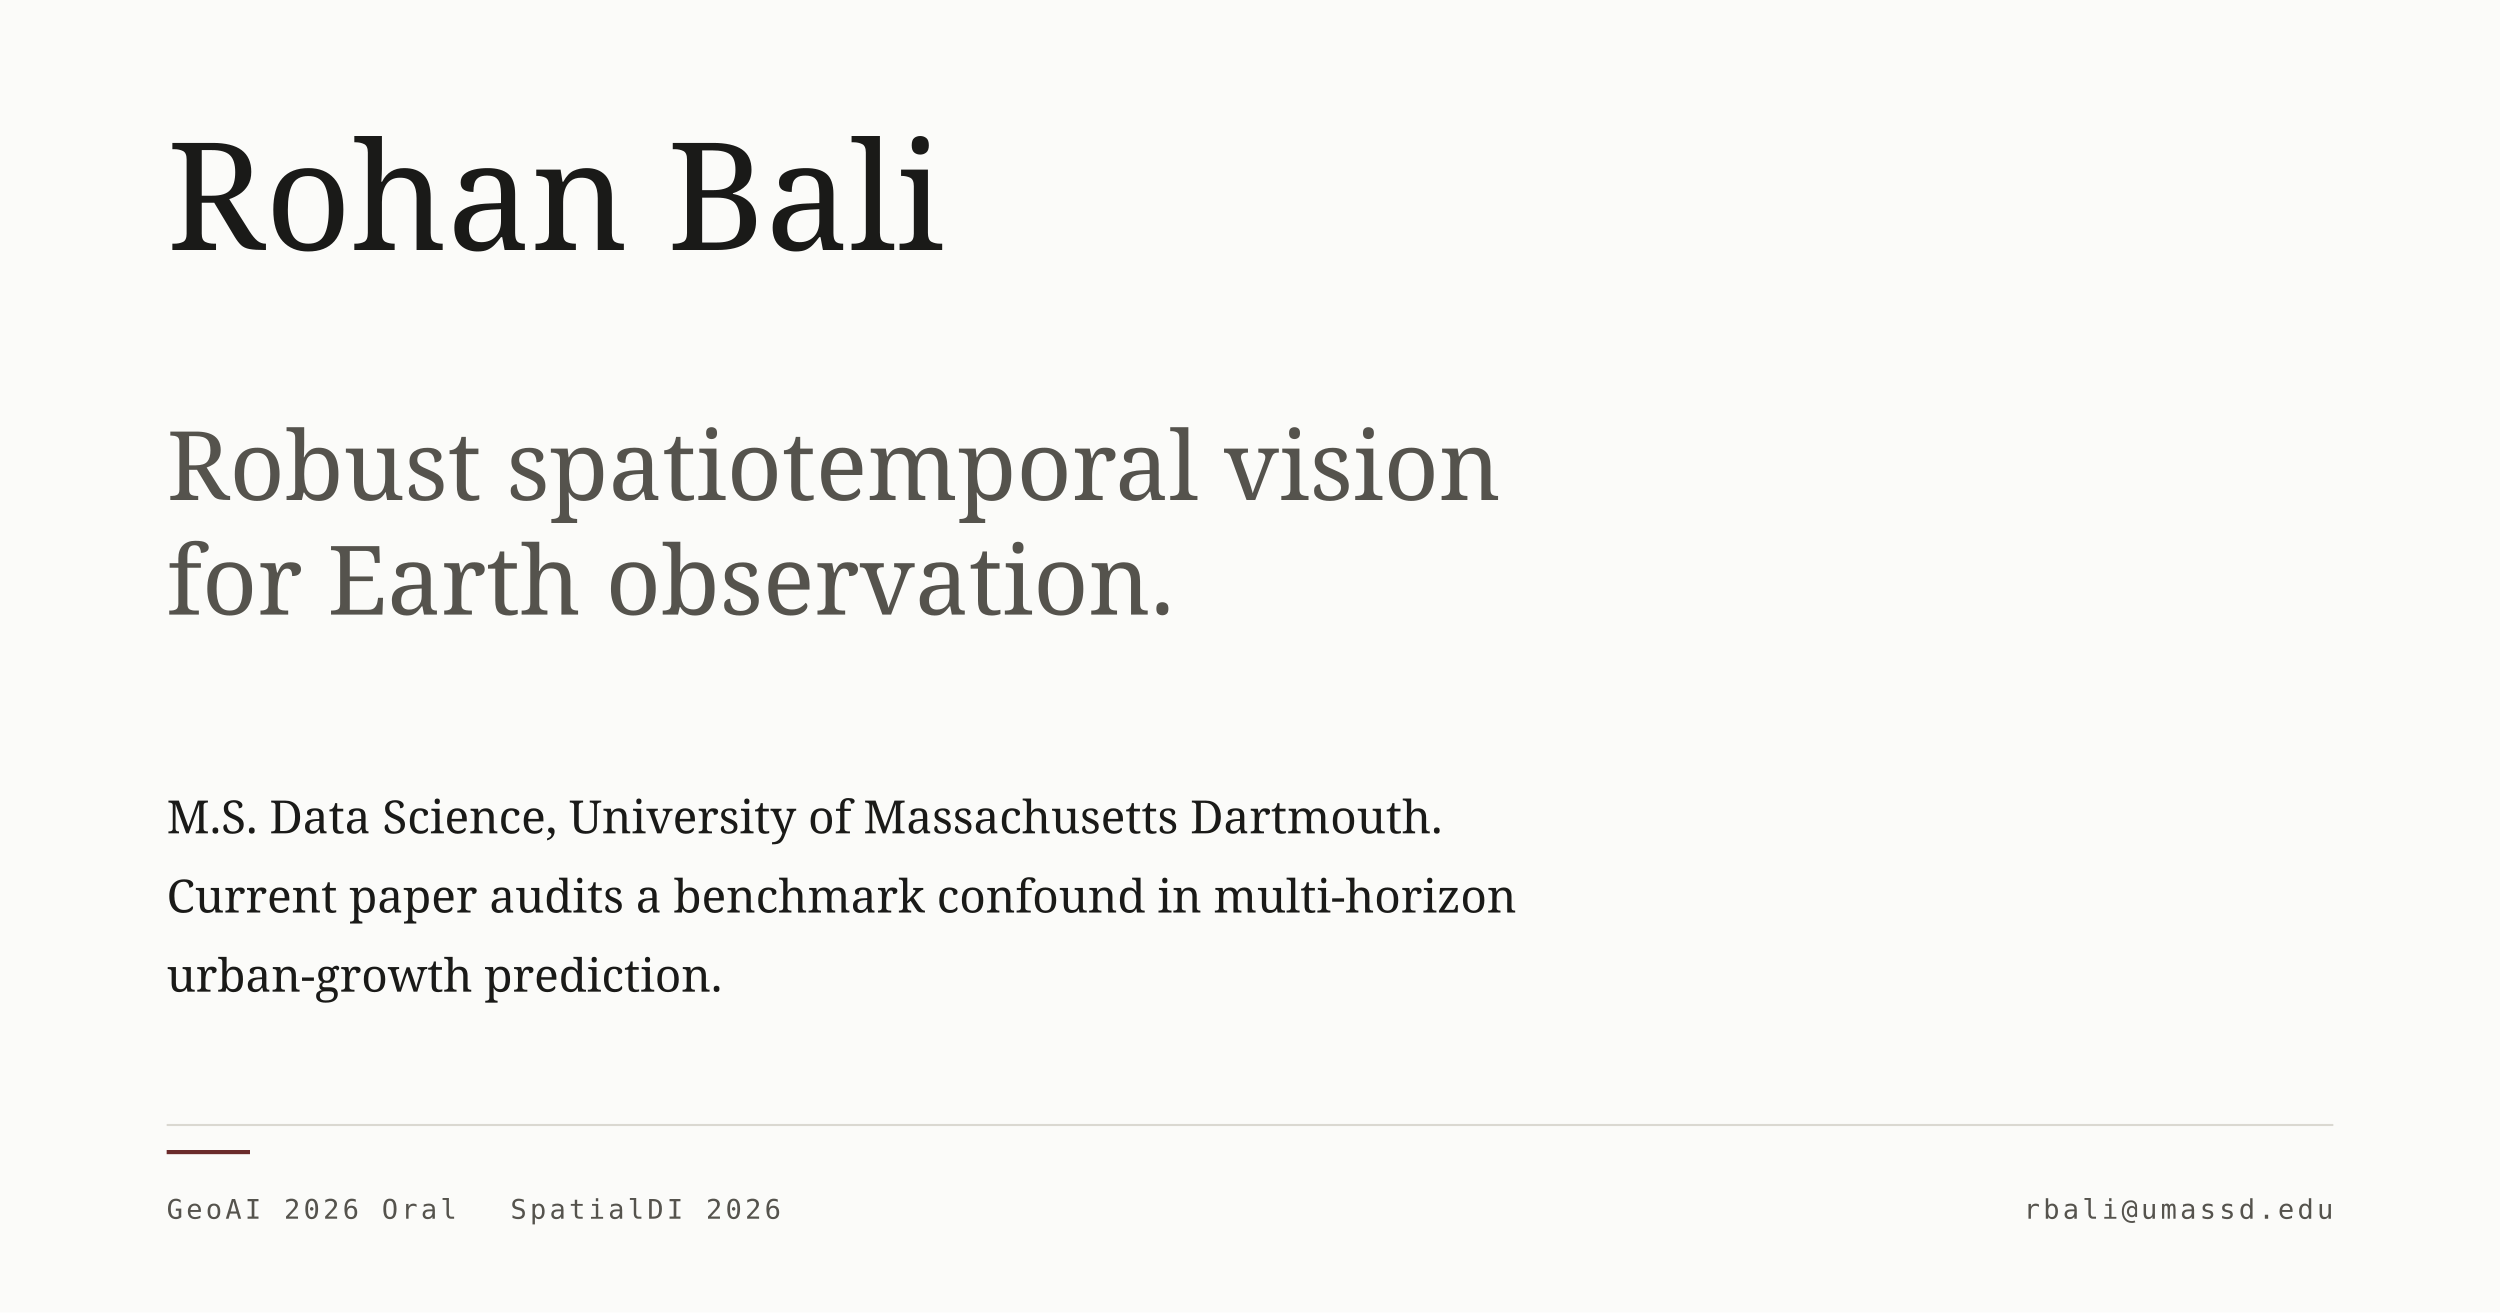
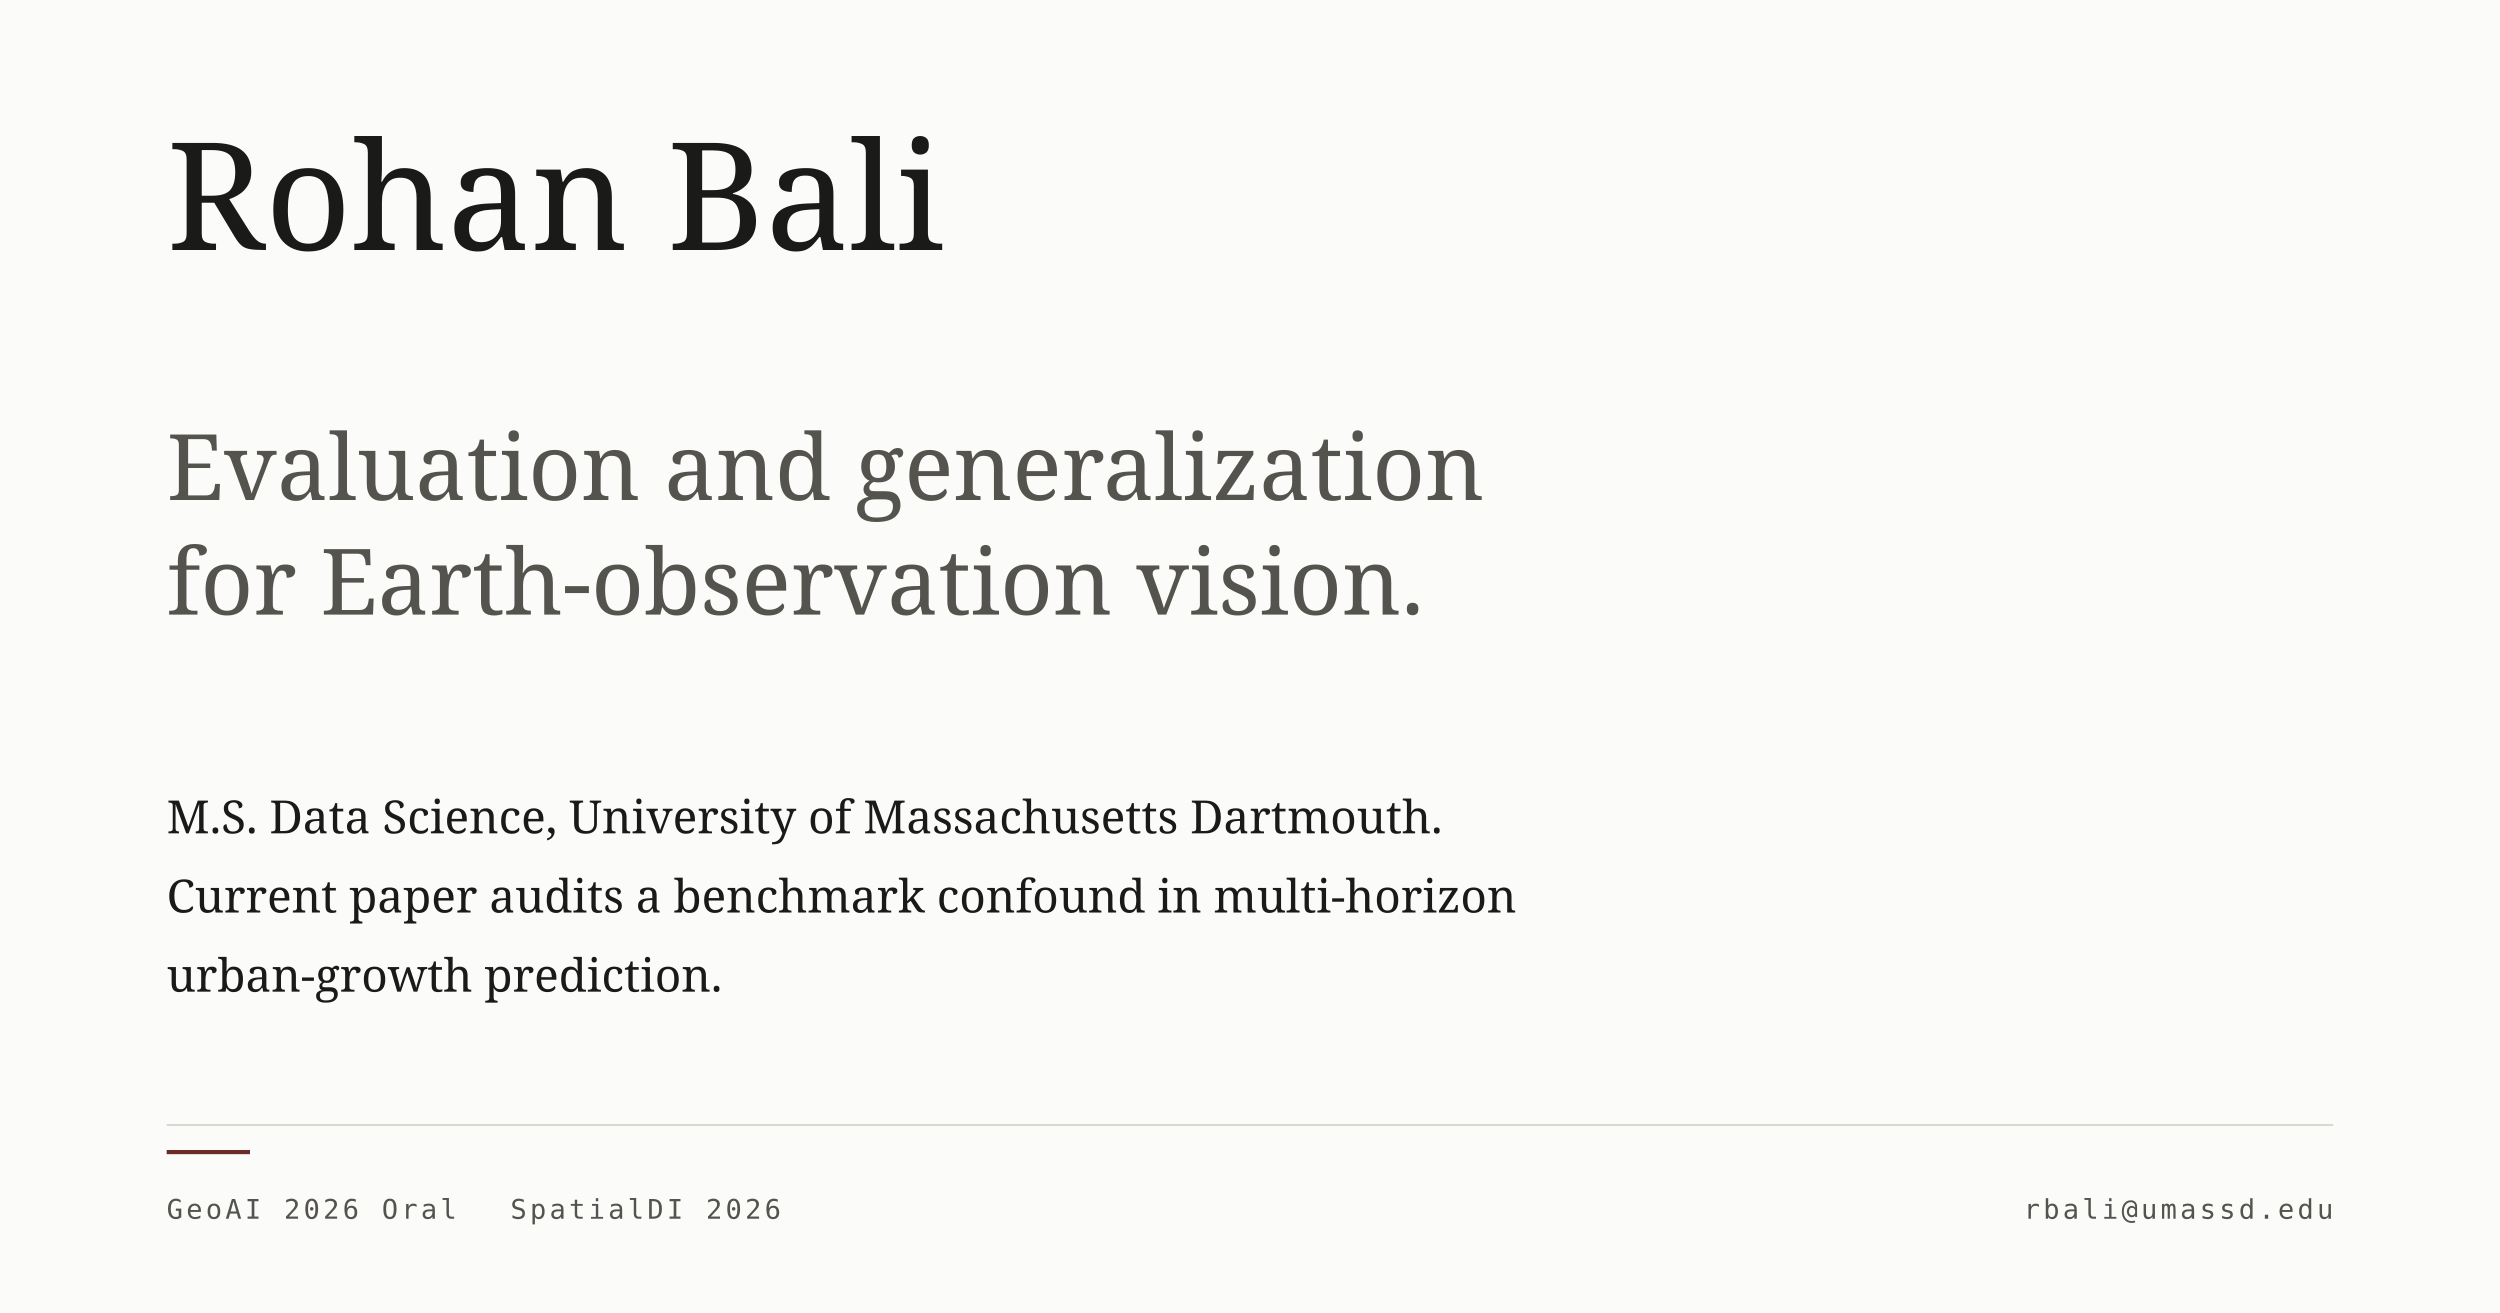
<svg xmlns="http://www.w3.org/2000/svg" width="1200" height="630" viewBox="0 0 1200 630">
  <defs>
    <style>
      .paper { fill: #FBFBF9; }
      .ink { fill: #1A1A18; }
      .muted { fill: #55534D; }
      .subtle { fill: #807D75; }
      .accent { fill: #6B2B2B; }
      .secondary { fill: #5C5A53; }
      .rule { stroke: #DAD8D1; stroke-width: 1; }
      .display { font-family: 'Source Serif 4', 'Source Serif Pro', Charter, Georgia, serif; font-weight: 500; }
      .body { font-family: 'Source Serif 4', 'Source Serif Pro', Charter, Georgia, serif; font-weight: 400; }
      .mono { font-family: 'IBM Plex Mono', 'SFMono-Regular', Menlo, monospace; font-weight: 400; letter-spacing: 0.12em; text-transform: uppercase; }
    </style>
  </defs>
  <rect width="1200" height="630" class="paper" />
  <line x1="80" y1="540" x2="1120" y2="540" class="rule" />
  <text x="80" y="120" font-size="72" class="display ink">Rohan Bali</text>
-   <text x="80" y="240" font-size="46" class="body muted">Robust spatiotemporal vision</text>
-   <text x="80" y="295" font-size="46" class="body muted">for Earth observation.</text>
+   <text x="80" y="240" font-size="44" class="body muted">Evaluation and generalization</text>
+   <text x="80" y="295" font-size="44" class="body muted">for Earth-observation vision.</text>
  <text x="80" y="400" font-size="22" class="body ink">M.S. Data Science, University of Massachusetts Dartmouth.</text>
  <text x="80" y="438" font-size="22" class="body ink">Current paper audits a benchmark confound in multi-horizon</text>
  <text x="80" y="476" font-size="22" class="body ink">urban-growth prediction.</text>
  <text x="80" y="585" font-size="13" class="mono muted">GeoAI 2026 Oral</text>
  <text x="245" y="585" font-size="13" class="mono muted">SpatialDI 2026</text>
  <text x="1120" y="585" font-size="13" class="mono muted" text-anchor="end">rbali@umassd.edu</text>
  <rect x="80" y="552" width="40" height="2" class="accent" />
</svg>
